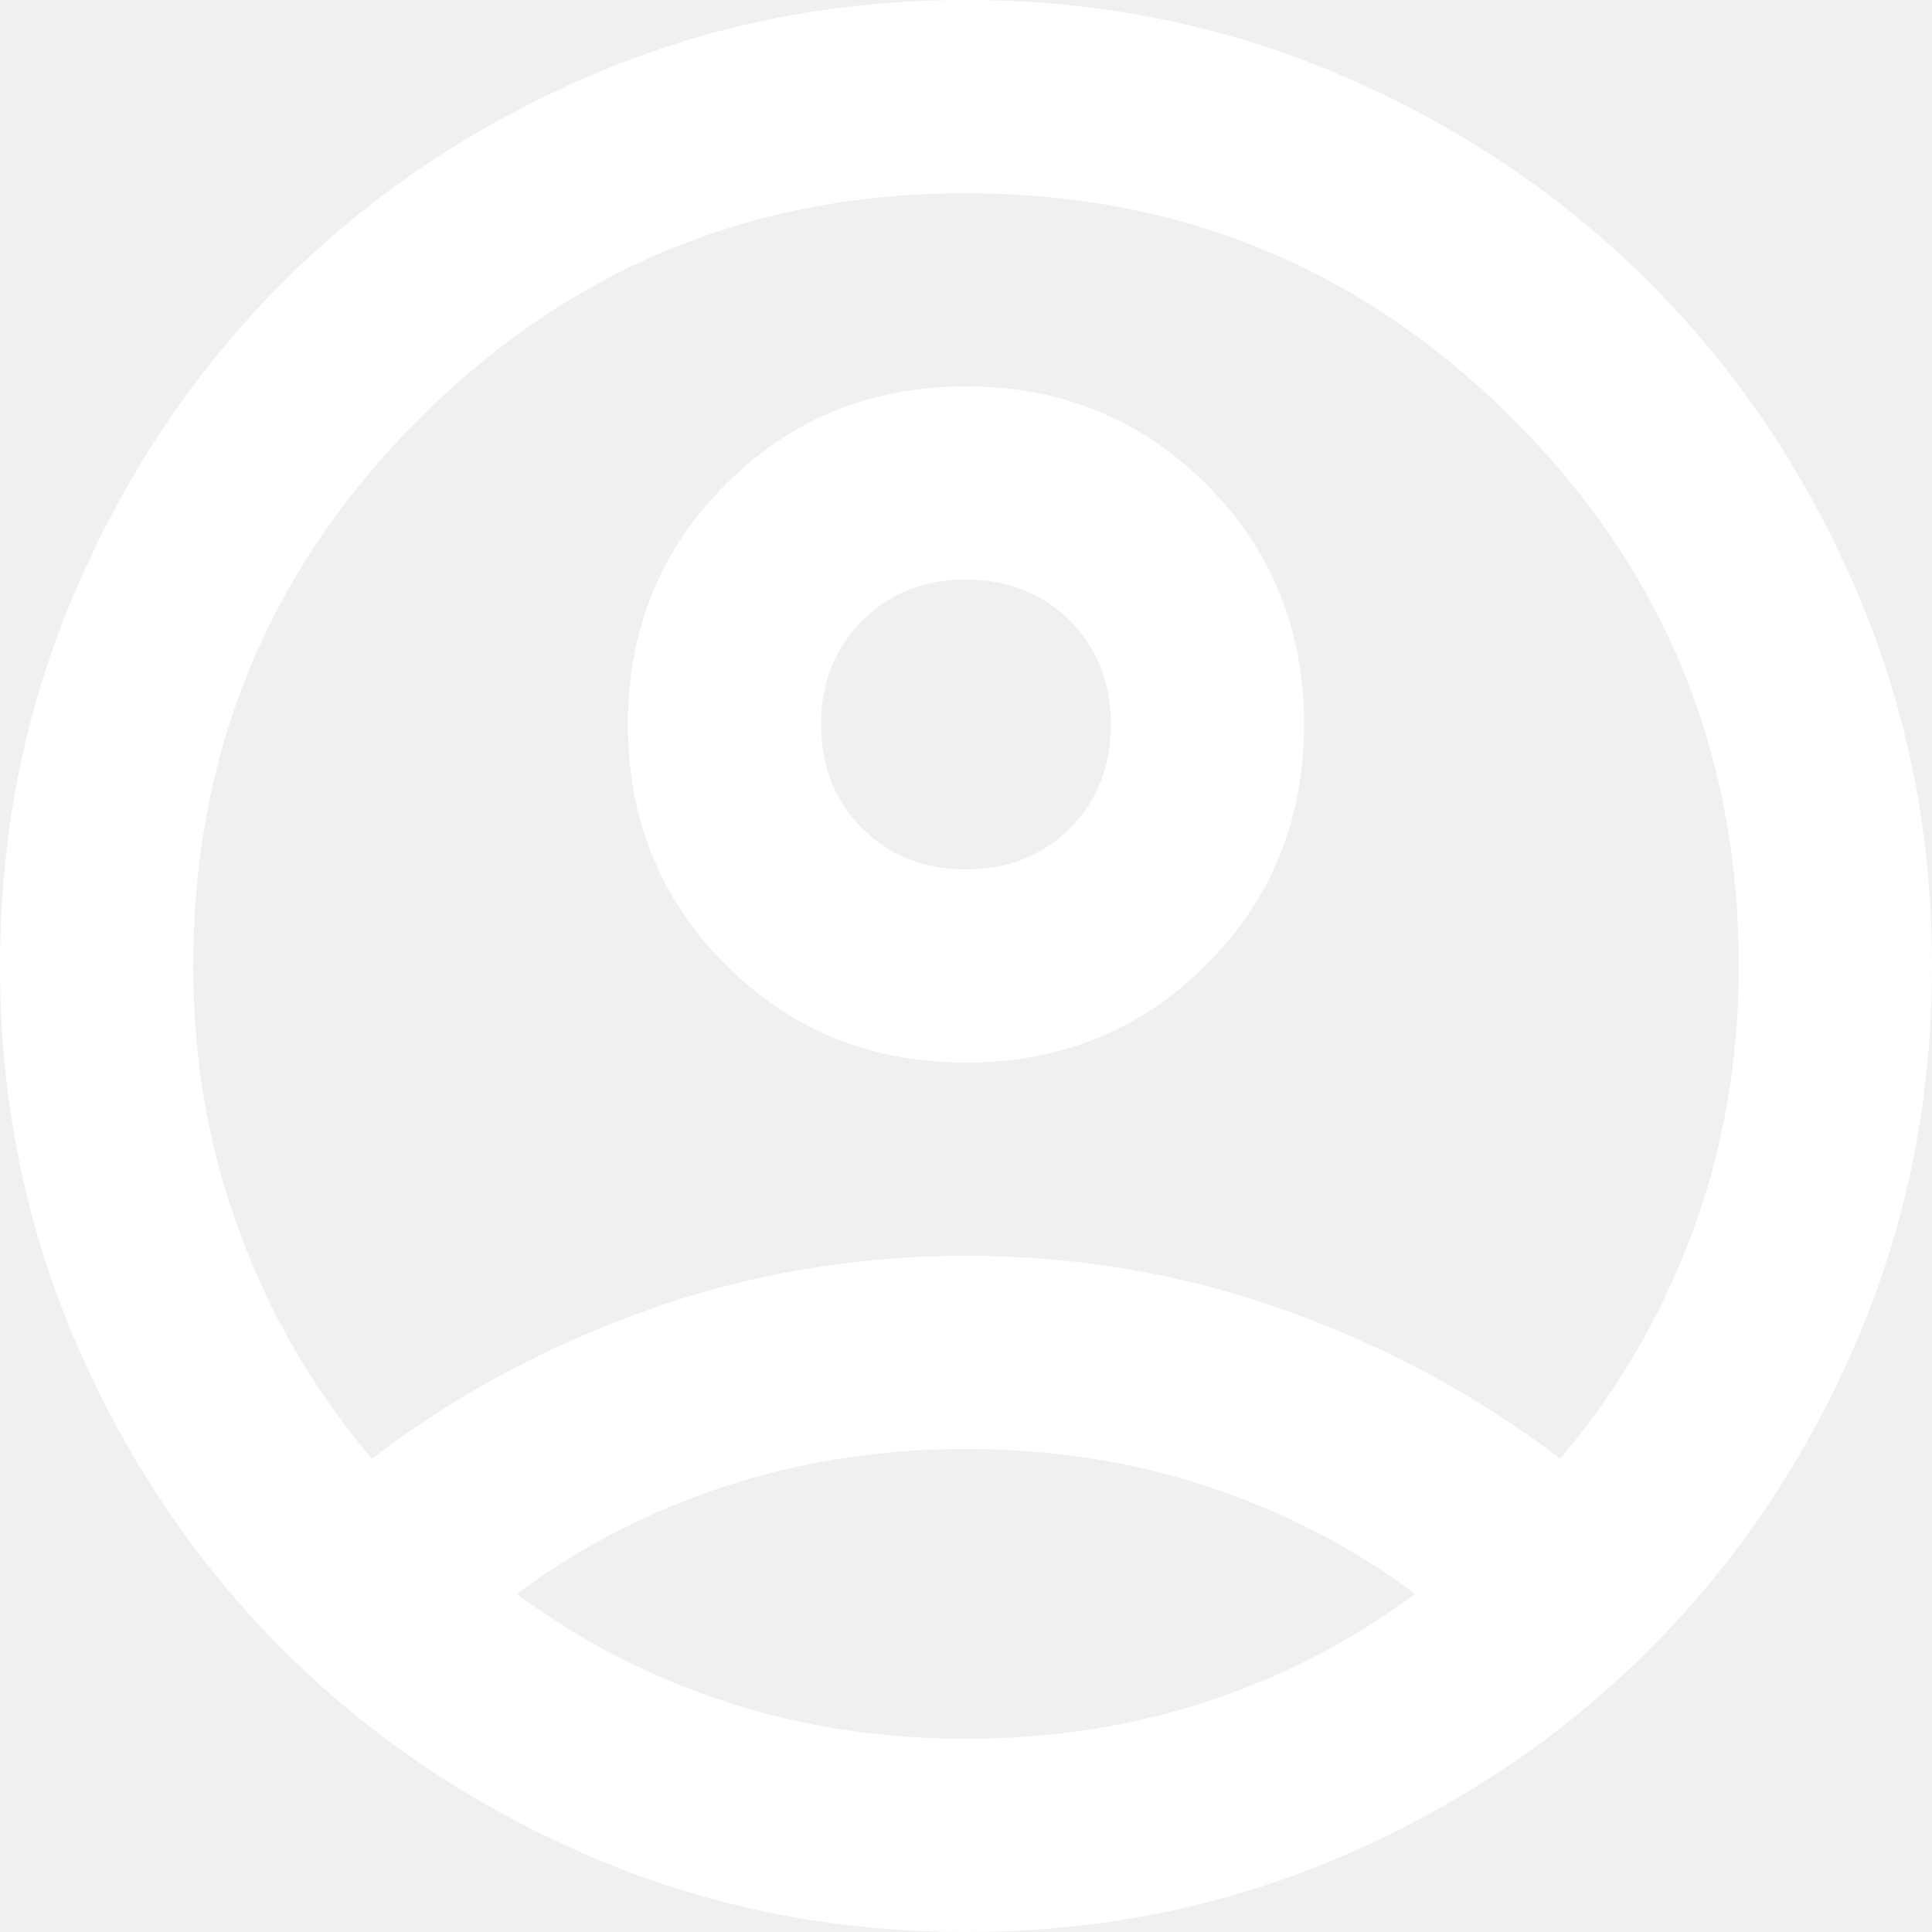
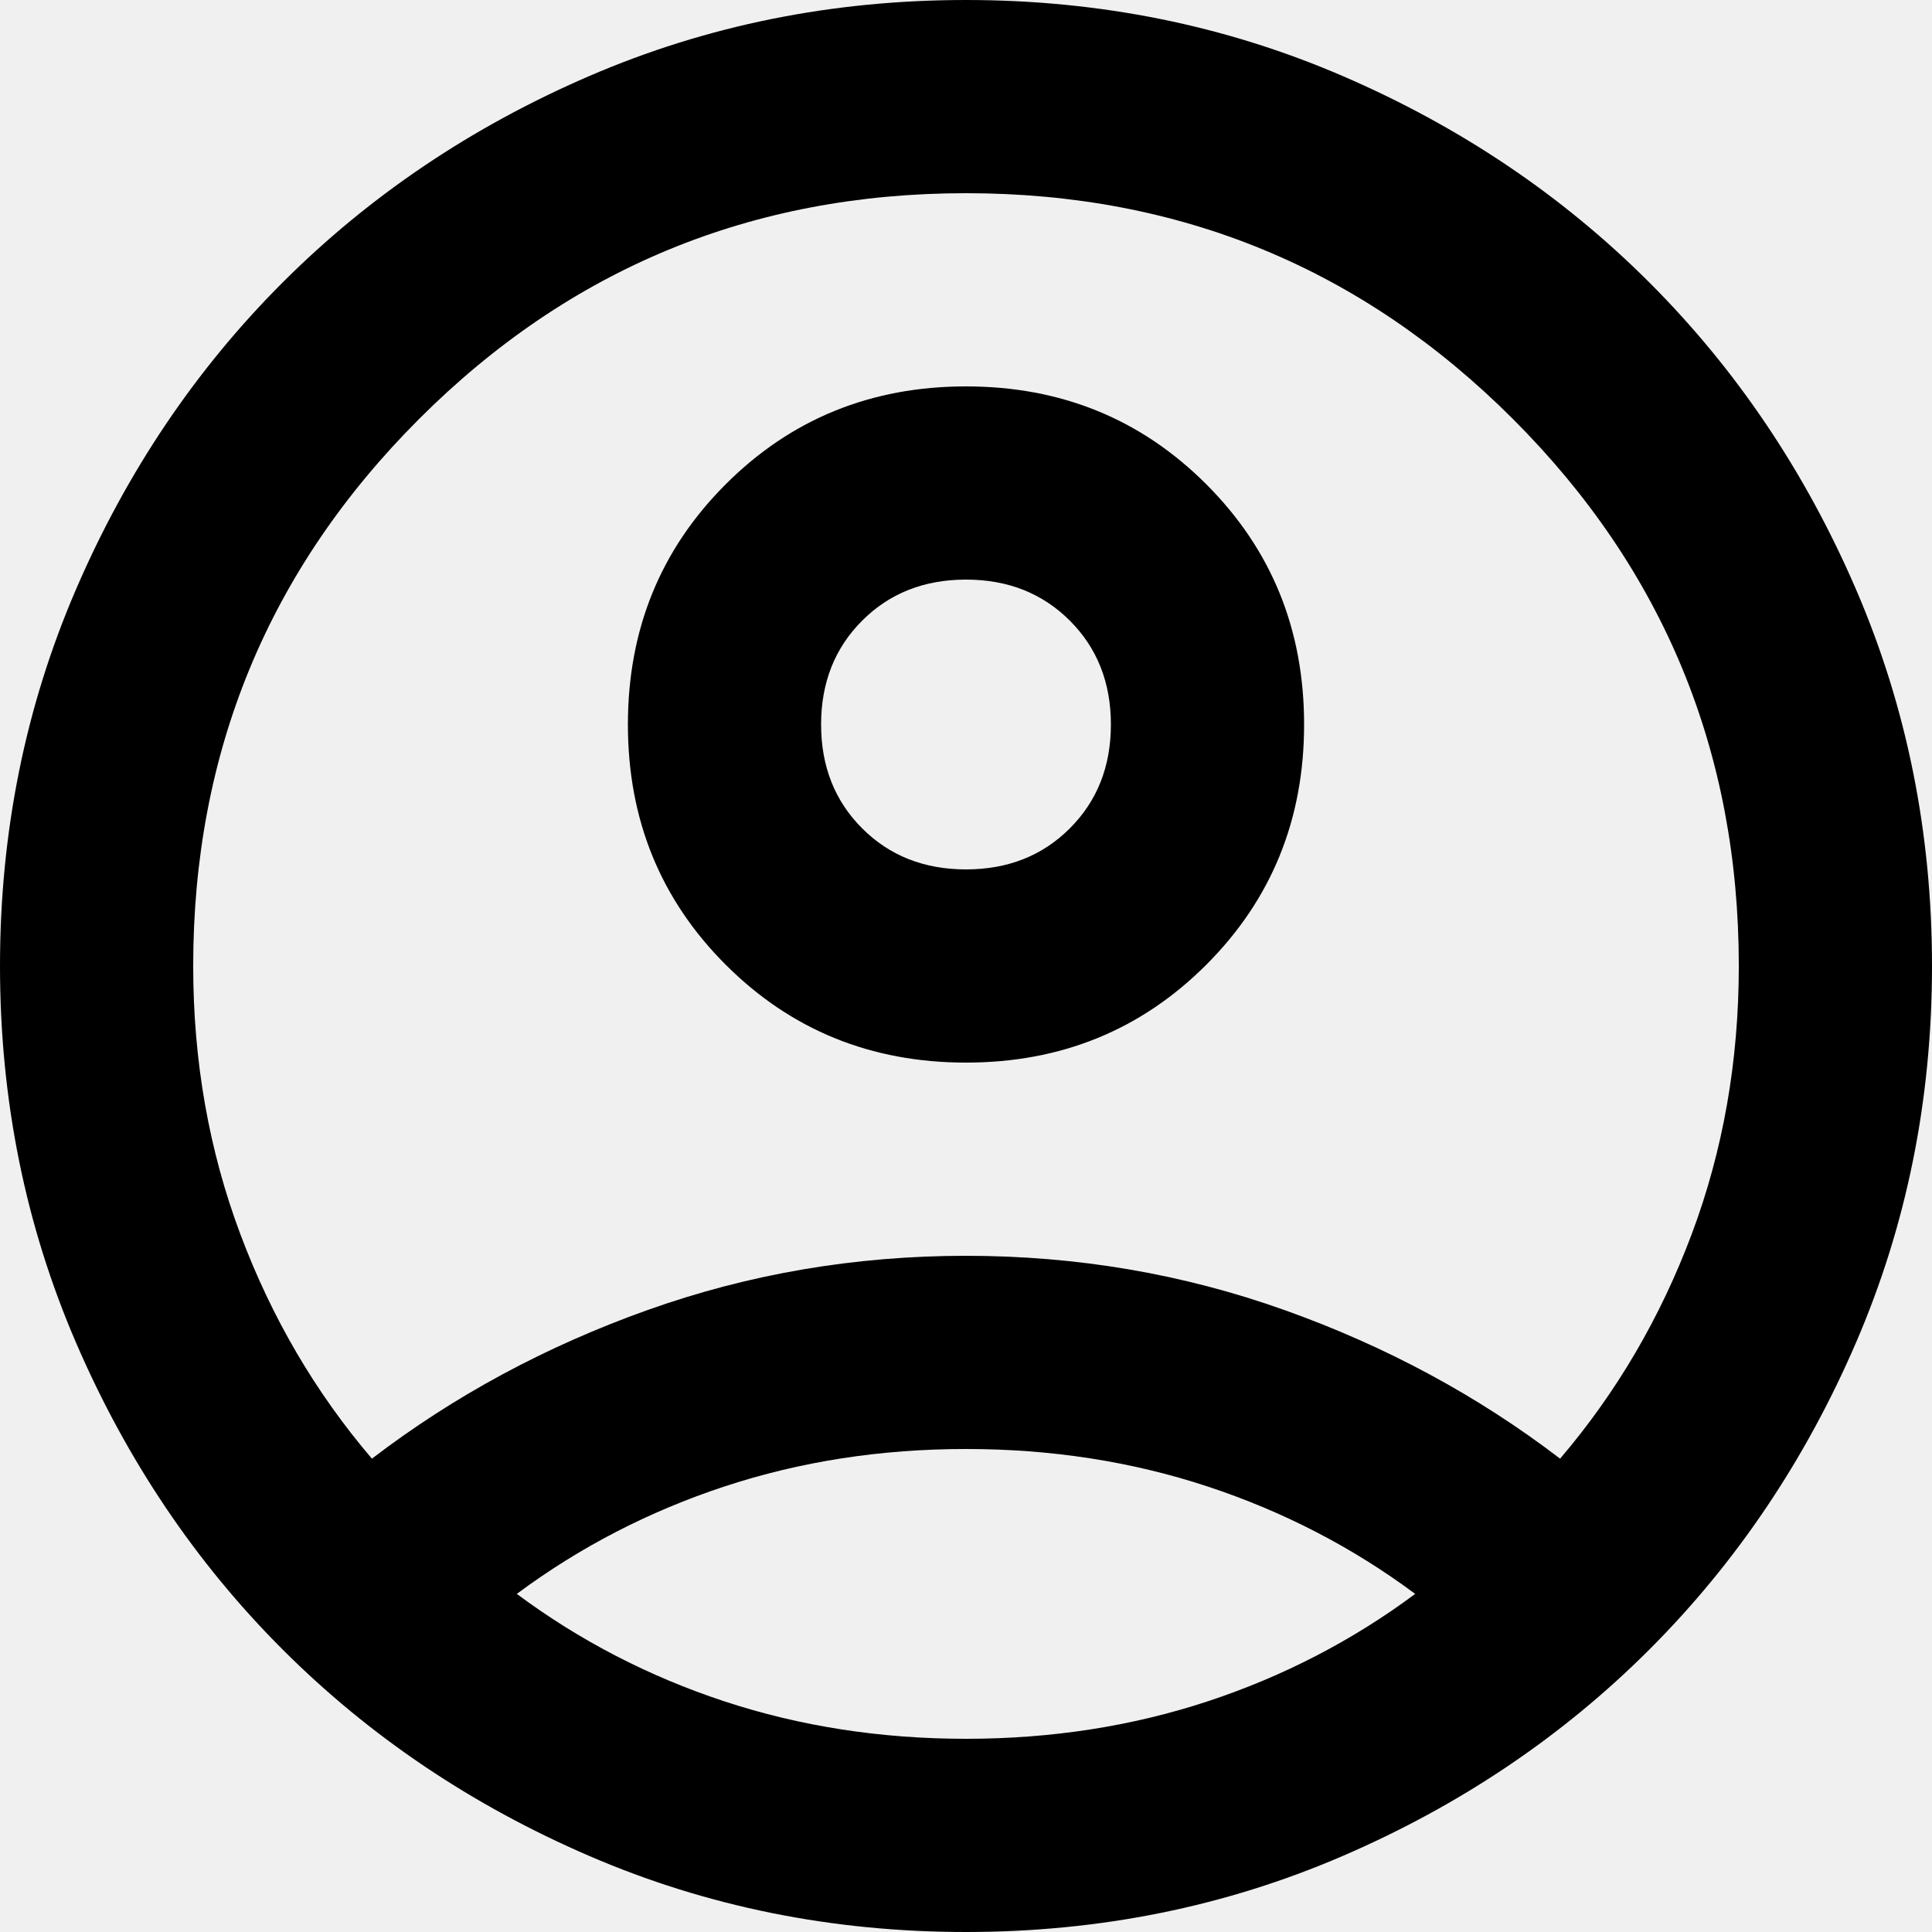
<svg xmlns="http://www.w3.org/2000/svg" width="36" height="36" viewBox="0 0 36 36" fill="none">
-   <path d="M6.93 27.18C8.46 26.01 10.17 25.087 12.06 24.413C13.95 23.738 15.93 23.4 18 23.4C20.07 23.4 22.05 23.738 23.94 24.413C25.83 25.087 27.54 26.01 29.07 27.18C30.12 25.95 30.938 24.555 31.523 22.995C32.108 21.435 32.4 19.77 32.4 18C32.4 14.01 30.997 10.613 28.192 7.808C25.387 5.003 21.99 3.6 18 3.6C14.01 3.6 10.613 5.003 7.808 7.808C5.003 10.613 3.6 14.01 3.6 18C3.6 19.77 3.893 21.435 4.478 22.995C5.062 24.555 5.88 25.95 6.93 27.18ZM18 19.8C16.23 19.8 14.738 19.192 13.523 17.977C12.307 16.762 11.7 15.27 11.7 13.5C11.7 11.73 12.307 10.238 13.523 9.023C14.738 7.808 16.23 7.2 18 7.2C19.77 7.2 21.262 7.808 22.477 9.023C23.692 10.238 24.3 11.73 24.3 13.5C24.3 15.27 23.692 16.762 22.477 17.977C21.262 19.192 19.77 19.8 18 19.8ZM18 36C15.51 36 13.17 35.528 10.98 34.583C8.79 33.638 6.885 32.355 5.265 30.735C3.645 29.115 2.362 27.21 1.417 25.02C0.472 22.83 0 20.49 0 18C0 15.51 0.472 13.17 1.417 10.98C2.362 8.79 3.645 6.885 5.265 5.265C6.885 3.645 8.79 2.362 10.98 1.417C13.17 0.472 15.51 0 18 0C20.49 0 22.83 0.472 25.02 1.417C27.21 2.362 29.115 3.645 30.735 5.265C32.355 6.885 33.638 8.79 34.583 10.98C35.528 13.17 36 15.51 36 18C36 20.49 35.528 22.83 34.583 25.02C33.638 27.21 32.355 29.115 30.735 30.735C29.115 32.355 27.21 33.638 25.02 34.583C22.83 35.528 20.49 36 18 36ZM18 32.4C19.59 32.4 21.09 32.167 22.5 31.703C23.91 31.238 25.2 30.57 26.37 29.7C25.2 28.83 23.91 28.163 22.5 27.698C21.09 27.233 19.59 27 18 27C16.41 27 14.91 27.233 13.5 27.698C12.09 28.163 10.8 28.83 9.63 29.7C10.8 30.57 12.09 31.238 13.5 31.703C14.91 32.167 16.41 32.4 18 32.4ZM18 16.2C18.78 16.2 19.425 15.945 19.935 15.435C20.445 14.925 20.7 14.28 20.7 13.5C20.7 12.72 20.445 12.075 19.935 11.565C19.425 11.055 18.78 10.8 18 10.8C17.22 10.8 16.575 11.055 16.065 11.565C15.555 12.075 15.3 12.72 15.3 13.5C15.3 14.28 15.555 14.925 16.065 15.435C16.575 15.945 17.22 16.2 18 16.2Z" fill="white" />
+   <path d="M6.93 27.18C8.46 26.01 10.17 25.087 12.06 24.413C13.95 23.738 15.93 23.4 18 23.4C20.07 23.4 22.05 23.738 23.94 24.413C25.83 25.087 27.54 26.01 29.07 27.18C30.12 25.95 30.938 24.555 31.523 22.995C32.108 21.435 32.4 19.77 32.4 18C32.4 14.01 30.997 10.613 28.192 7.808C25.387 5.003 21.99 3.6 18 3.6C14.01 3.6 10.613 5.003 7.808 7.808C5.003 10.613 3.6 14.01 3.6 18C3.6 19.77 3.893 21.435 4.478 22.995C5.062 24.555 5.88 25.95 6.93 27.18ZM18 19.8C16.23 19.8 14.738 19.192 13.523 17.977C12.307 16.762 11.7 15.27 11.7 13.5C11.7 11.73 12.307 10.238 13.523 9.023C14.738 7.808 16.23 7.2 18 7.2C19.77 7.2 21.262 7.808 22.477 9.023C23.692 10.238 24.3 11.73 24.3 13.5C24.3 15.27 23.692 16.762 22.477 17.977C21.262 19.192 19.77 19.8 18 19.8ZM18 36C15.51 36 13.17 35.528 10.98 34.583C8.79 33.638 6.885 32.355 5.265 30.735C3.645 29.115 2.362 27.21 1.417 25.02C0.472 22.83 0 20.49 0 18C0 15.51 0.472 13.17 1.417 10.98C2.362 8.79 3.645 6.885 5.265 5.265C6.885 3.645 8.79 2.362 10.98 1.417C13.17 0.472 15.51 0 18 0C20.49 0 22.83 0.472 25.02 1.417C27.21 2.362 29.115 3.645 30.735 5.265C32.355 6.885 33.638 8.79 34.583 10.98C35.528 13.17 36 15.51 36 18C36 20.49 35.528 22.83 34.583 25.02C33.638 27.21 32.355 29.115 30.735 30.735C29.115 32.355 27.21 33.638 25.02 34.583C22.83 35.528 20.49 36 18 36ZM18 32.4C19.59 32.4 21.09 32.167 22.5 31.703C23.91 31.238 25.2 30.57 26.37 29.7C25.2 28.83 23.91 28.163 22.5 27.698C21.09 27.233 19.59 27 18 27C16.41 27 14.91 27.233 13.5 27.698C12.09 28.163 10.8 28.83 9.63 29.7C10.8 30.57 12.09 31.238 13.5 31.703C14.91 32.167 16.41 32.4 18 32.4ZM18 16.2C18.78 16.2 19.425 15.945 19.935 15.435C20.445 14.925 20.7 14.28 20.7 13.5C20.7 12.72 20.445 12.075 19.935 11.565C19.425 11.055 18.78 10.8 18 10.8C17.22 10.8 16.575 11.055 16.065 11.565C15.555 12.075 15.3 12.72 15.3 13.5C15.3 14.28 15.555 14.925 16.065 15.435C16.575 15.945 17.22 16.2 18 16.2Z" fill="currentColor" />
</svg>
